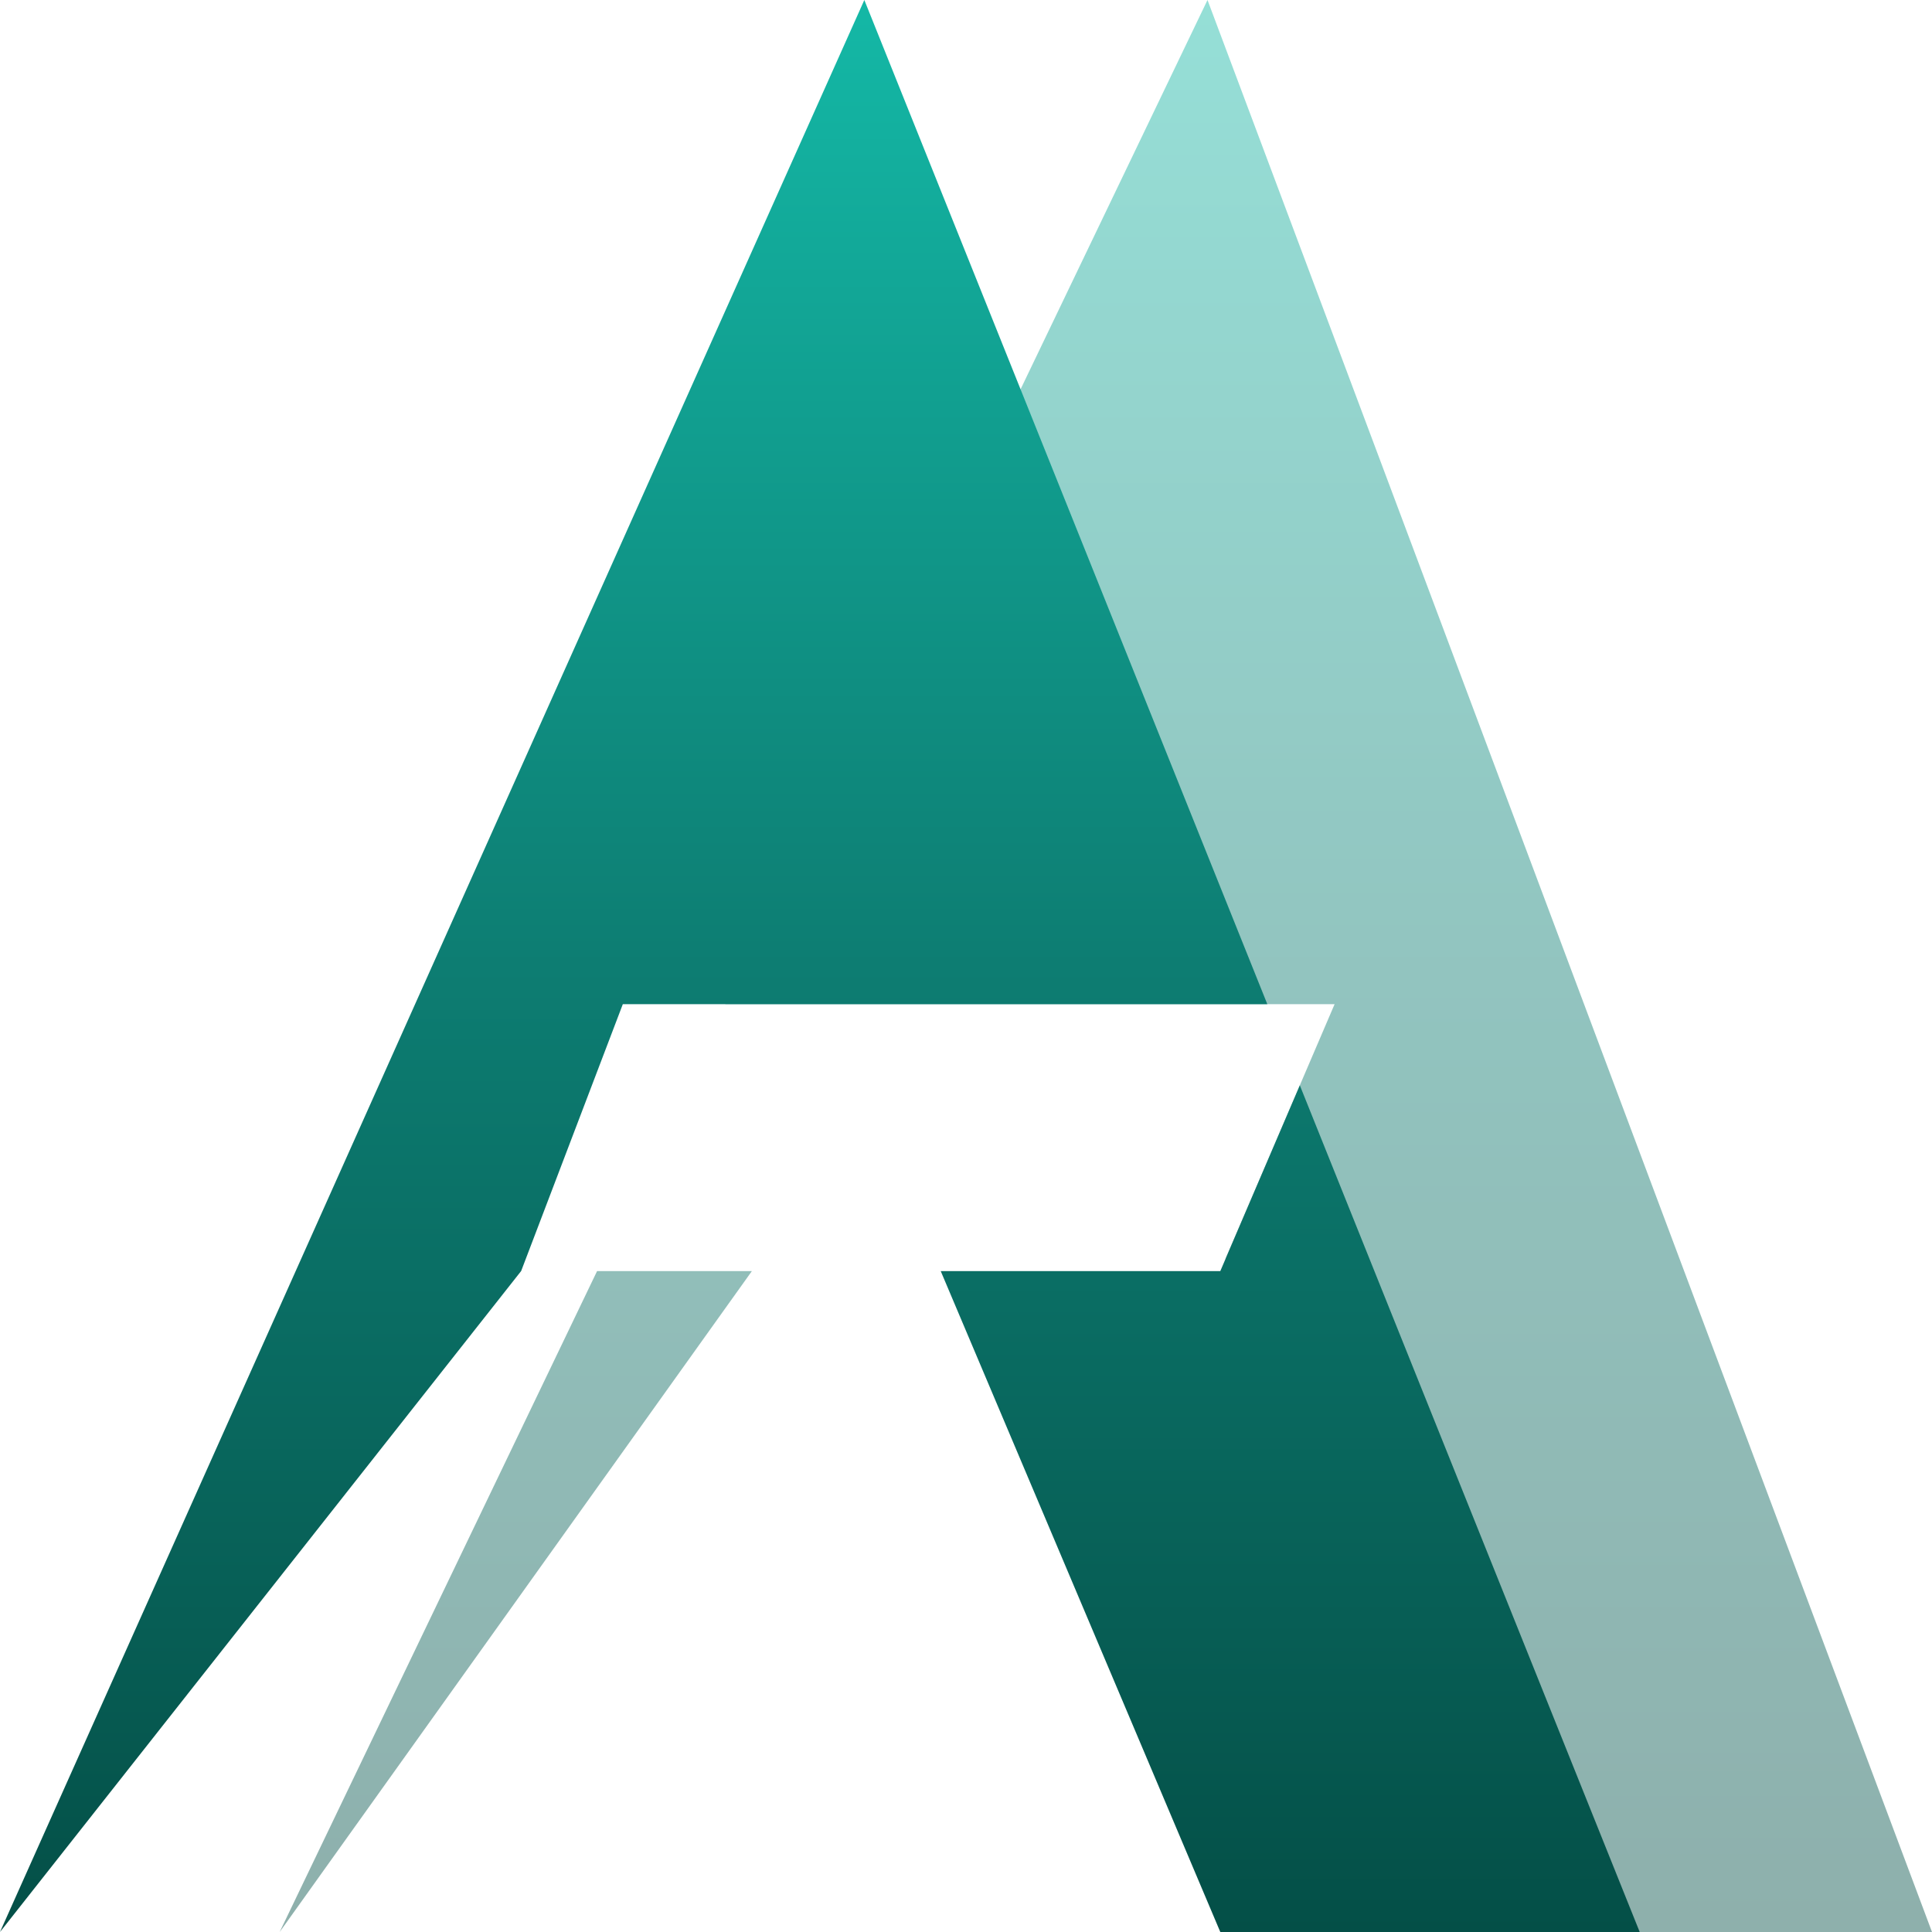
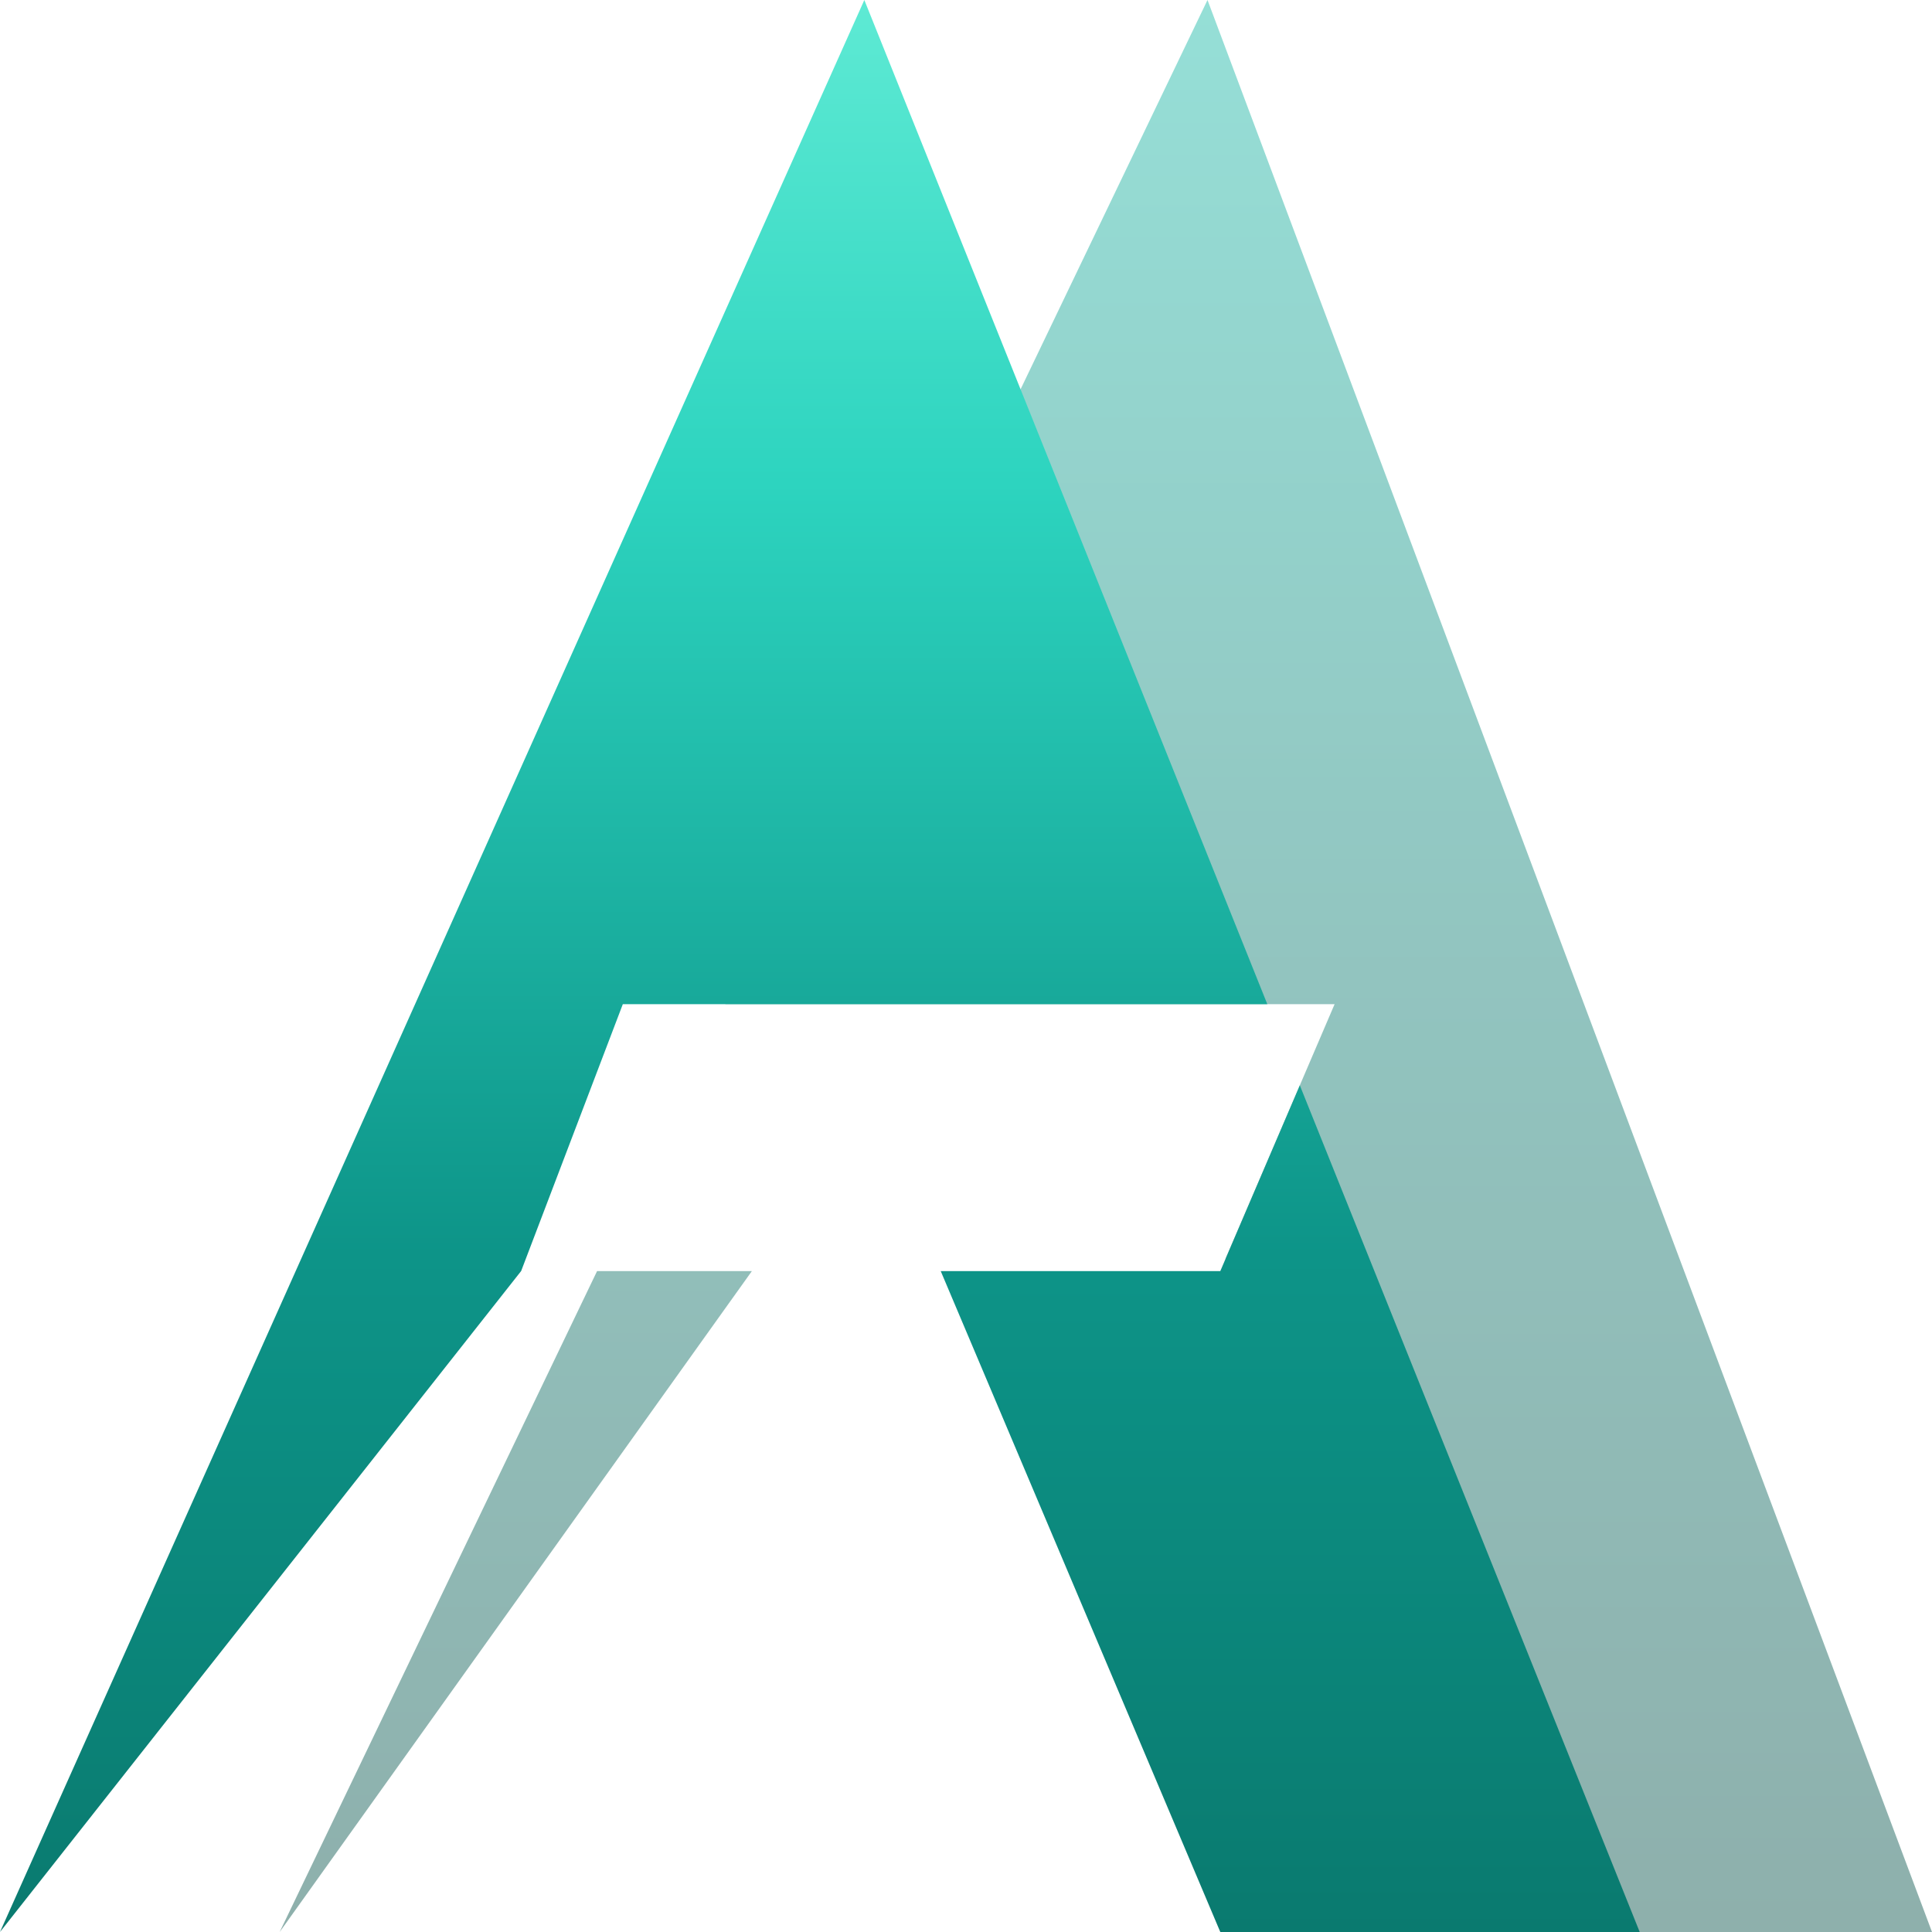
<svg xmlns="http://www.w3.org/2000/svg" height="1em" style="flex:none;line-height:1" viewBox="0 0 24 24" width="1em">
  <g opacity=".45">
-     <path d="M3.474 24l3.943-8.21H9.34L3.474 24z" fill="url(#lobe-icons-apertis-_R_0_)" />
-     <path d="M24 24h-4.895l-3.882-8.362 1.356-3.164H9.01L15 0l9 24z" fill="url(#lobe-icons-apertis-_R_0_)" />
+     <path d="M3.474 24l3.943-8.21H9.34L3.474 24z" fill="url(#lobe-icons-apertis-0-_R_0_)" />
+     <path d="M24 24h-4.895l-3.882-8.362 1.356-3.164H9.01L15 0l9 24z" fill="url(#lobe-icons-apertis-1-_R_0_)" />
  </g>
-   <path d="M15.743 12.474H7.737l-1.263 3.315L0 24 10.737 0l5.006 12.474z" fill="url(#lobe-icons-apertis-_R_0_)" />
-   <path d="M16.146 13.48L20.369 24h-5.21l-3.473-8.21h3.473l.989-2.31z" fill="url(#lobe-icons-apertis-_R_0_)" />
+   <path d="M15.743 12.474H7.737l-1.263 3.315L0 24 10.737 0l5.006 12.474z" fill="url(#lobe-icons-apertis-2-_R_0_)" />
+   <path d="M16.146 13.48L20.369 24h-5.21l-3.473-8.21h3.473l.989-2.31z" fill="url(#lobe-icons-apertis-3-_R_0_)" />
  <defs>
-     <linearGradient gradientUnits="userSpaceOnUse" id="lobe-icons-apertis-_R_0_" x1="12" x2="12" y1="0" y2="24">
+     <linearGradient gradientUnits="userSpaceOnUse" id="lobe-icons-apertis-0-_R_0_" x1="12" x2="12" y1="0" y2="24">
      <stop stop-color="#14B8A6" />
      <stop offset=".5" stop-color="#0D7D72" />
      <stop offset="1" stop-color="#044F47" />
    </linearGradient>
-     <linearGradient gradientUnits="userSpaceOnUse" id="lobe-icons-apertis-_R_0_" x1="12" x2="12" y1="0" y2="24">
+     <linearGradient gradientUnits="userSpaceOnUse" id="lobe-icons-apertis-1-_R_0_" x1="12" x2="12" y1="0" y2="24">
      <stop stop-color="#14B8A6" />
      <stop offset=".5" stop-color="#0D7D72" />
      <stop offset="1" stop-color="#044F47" />
    </linearGradient>
-     <linearGradient gradientUnits="userSpaceOnUse" id="lobe-icons-apertis-_R_0_" x1="0" x2="0" y1="0" y2="24">
+     <linearGradient gradientUnits="userSpaceOnUse" id="lobe-icons-apertis-2-_R_0_" x1="0" x2="0" y1="0" y2="24">
      <stop stop-color="#5EEAD4" />
      <stop offset=".25" stop-color="#2DD4BF" />
      <stop offset=".65" stop-color="#0D9488" />
      <stop offset="1" stop-color="#0A7A6F" />
    </linearGradient>
-     <linearGradient gradientUnits="userSpaceOnUse" id="lobe-icons-apertis-_R_0_" x1="0" x2="0" y1="0" y2="24">
+     <linearGradient gradientUnits="userSpaceOnUse" id="lobe-icons-apertis-3-_R_0_" x1="0" x2="0" y1="0" y2="24">
      <stop stop-color="#5EEAD4" />
      <stop offset=".25" stop-color="#2DD4BF" />
      <stop offset=".65" stop-color="#0D9488" />
      <stop offset="1" stop-color="#0A7A6F" />
    </linearGradient>
  </defs>
</svg>
